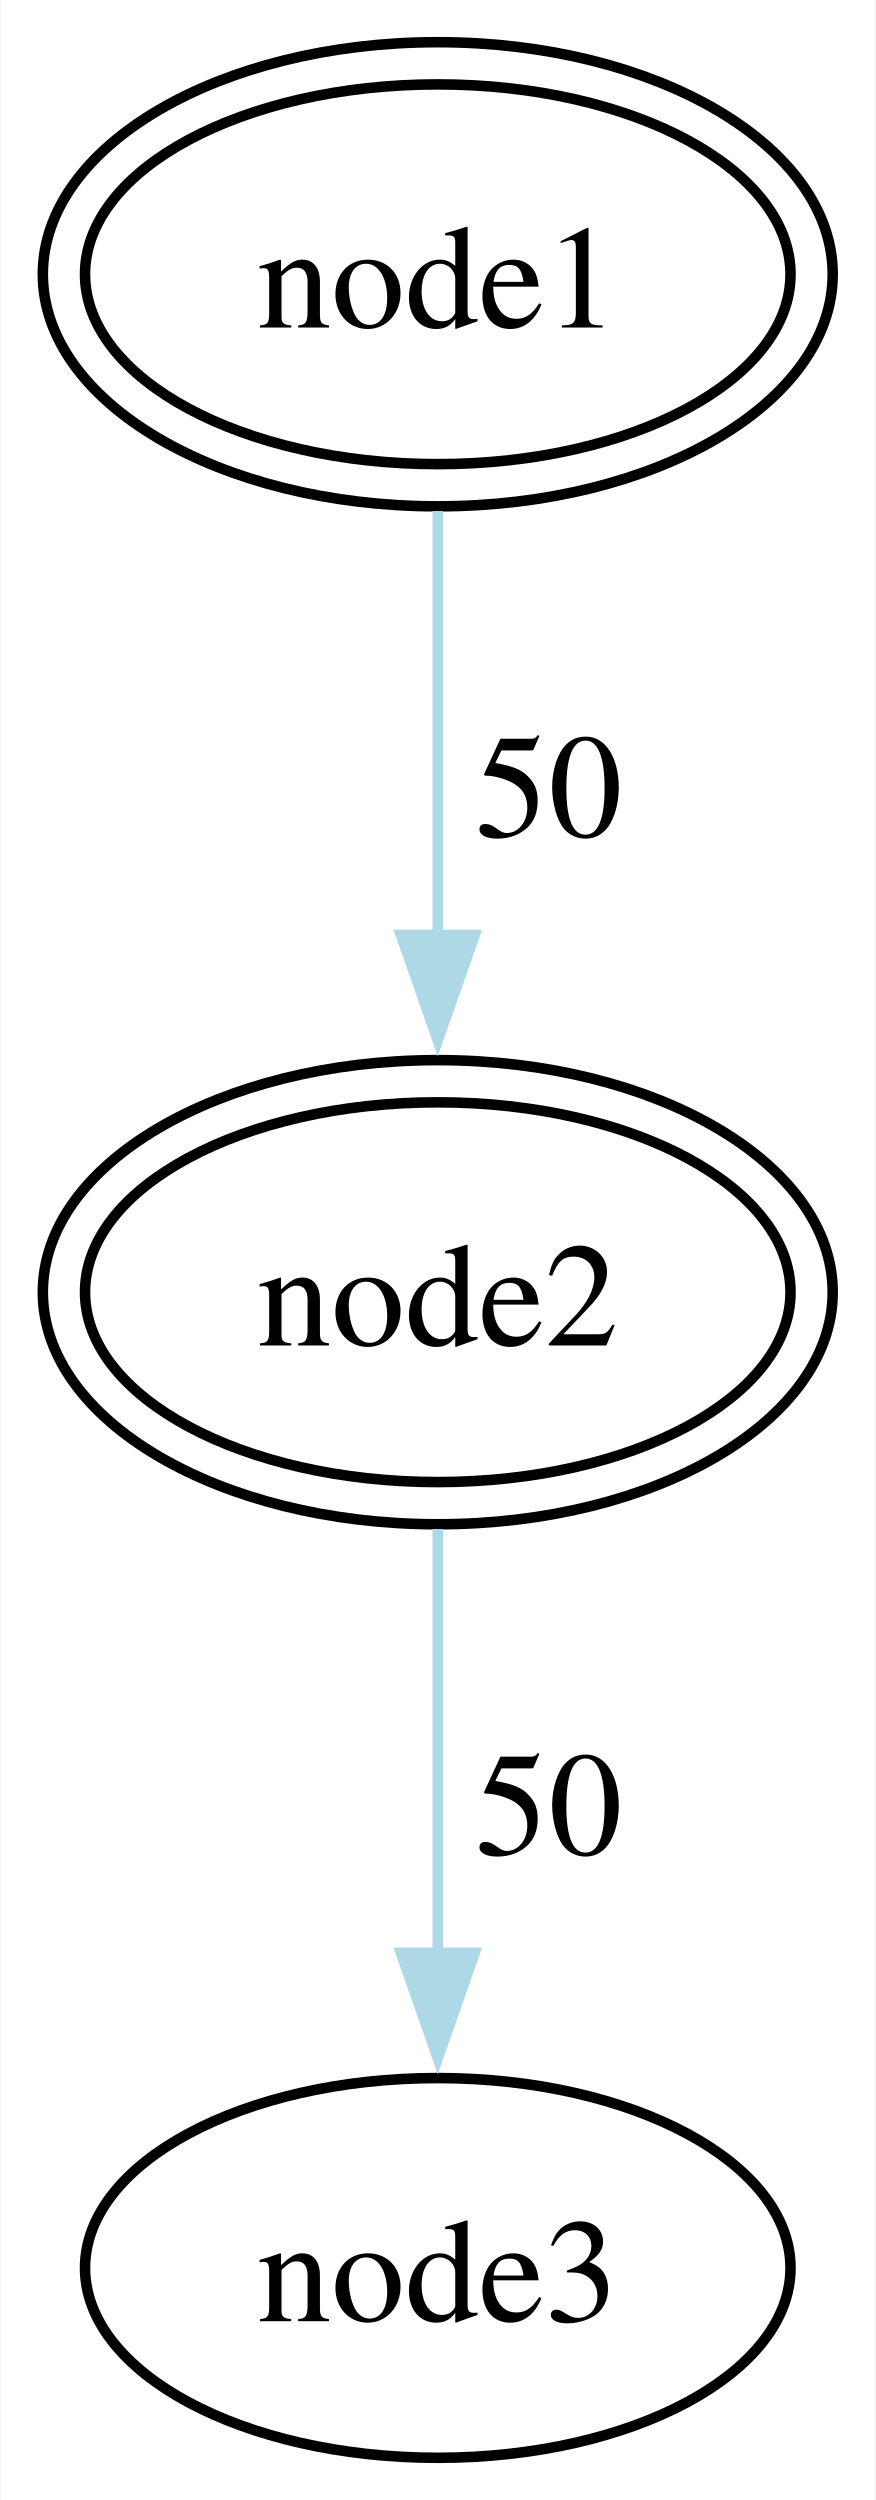
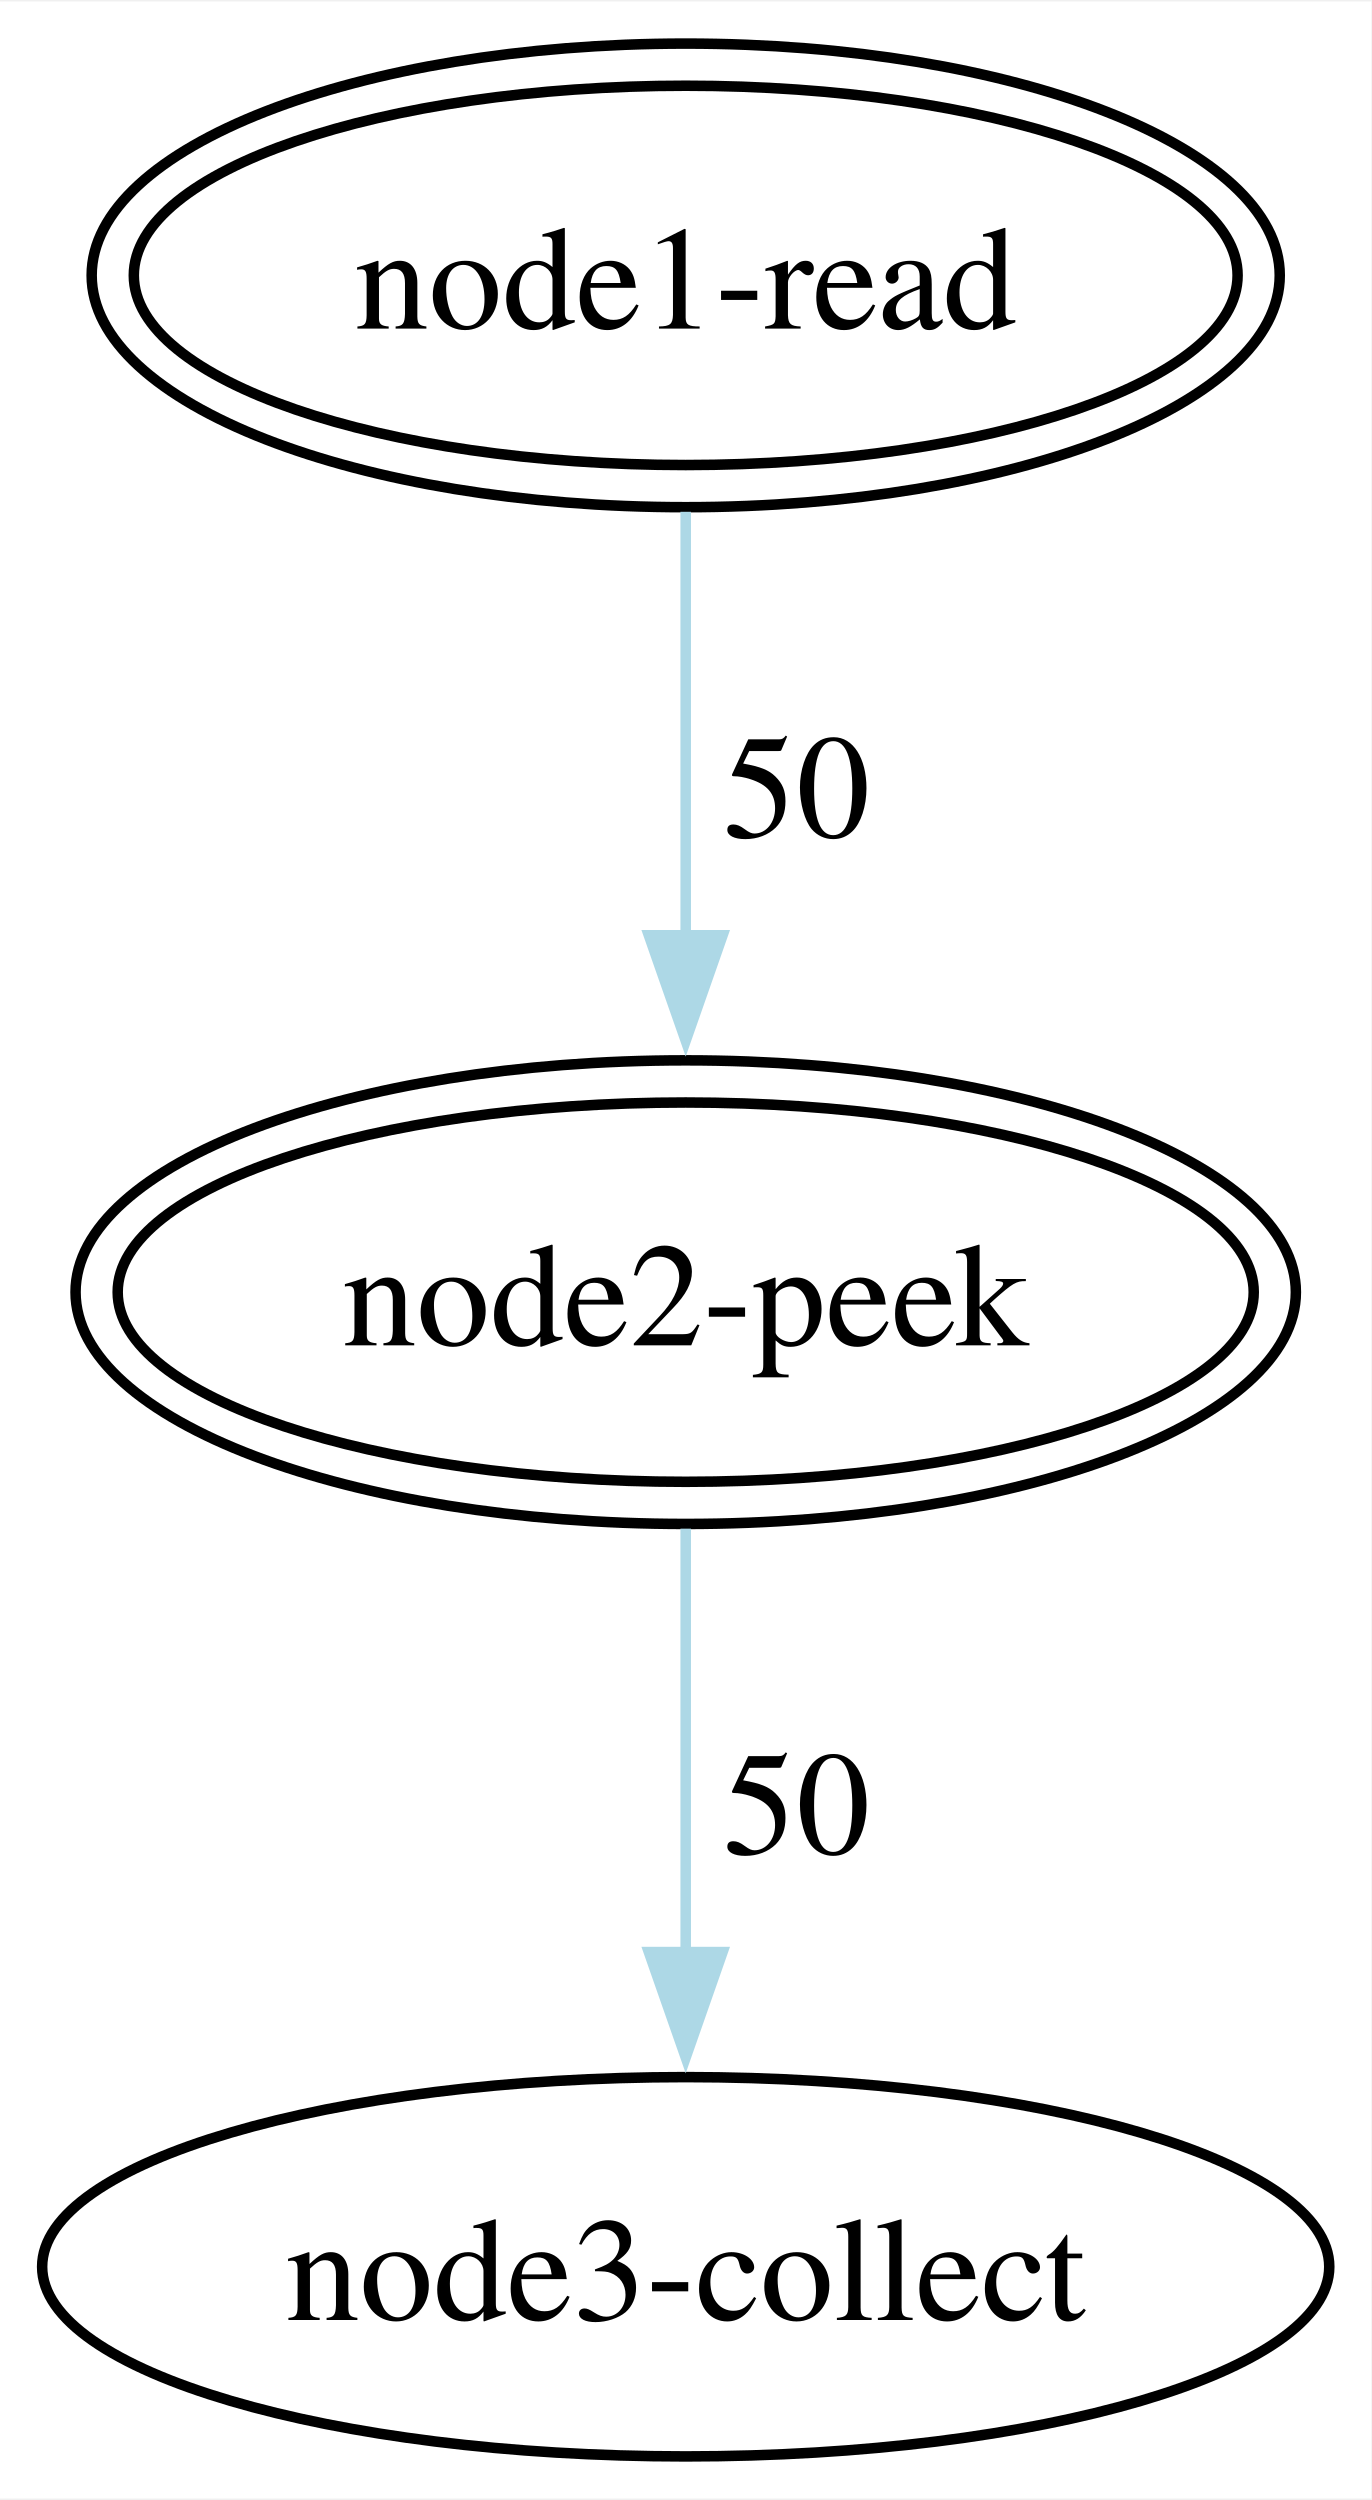
- <svg xmlns="http://www.w3.org/2000/svg" width="83pt" height="237pt" viewBox="0.00 0.00 82.88 237.00">
+ <svg xmlns="http://www.w3.org/2000/svg" width="130pt" height="237pt" viewBox="0.00 0.00 130.15 237.00">
  <g id="graph0" class="graph" transform="scale(1 1) rotate(0) translate(4 233)">
-     <polygon fill="white" stroke="none" points="-4,4 -4,-233 78.88,-233 78.88,4 -4,4" />
+     <polygon fill="white" stroke="none" points="-4,4 -4,-233 126.15,-233 126.15,4 -4,4" />
    <g id="node1" class="node">
-       <ellipse fill="none" stroke="black" cx="37.44" cy="-18" rx="33.44" ry="18" />
-       <text text-anchor="middle" x="37.44" y="-12.95" font-family="Times,serif" font-size="14.00">node3</text>
+       <ellipse fill="none" stroke="black" cx="61.08" cy="-207" rx="52.38" ry="18" />
+       <ellipse fill="none" stroke="black" cx="61.08" cy="-207" rx="56.38" ry="22" />
+       <text text-anchor="middle" x="61.08" y="-201.95" font-family="Times,serif" font-size="14.00">node1-read</text>
    </g>
    <g id="node2" class="node">
-       <ellipse fill="none" stroke="black" cx="37.44" cy="-207" rx="33.44" ry="18" />
-       <ellipse fill="none" stroke="black" cx="37.44" cy="-207" rx="37.44" ry="22" />
-       <text text-anchor="middle" x="37.44" y="-201.95" font-family="Times,serif" font-size="14.00">node1</text>
+       <ellipse fill="none" stroke="black" cx="61.08" cy="-110.5" rx="53.91" ry="18" />
+       <ellipse fill="none" stroke="black" cx="61.08" cy="-110.5" rx="57.91" ry="22" />
+       <text text-anchor="middle" x="61.08" y="-105.45" font-family="Times,serif" font-size="14.00">node2-peek</text>
+     </g>
+     <g id="edge1" class="edge">
+       <path fill="none" stroke="lightblue" d="M61.08,-184.56C61.08,-172.59 61.08,-157.45 61.08,-144.06" />
+       <polygon fill="lightblue" stroke="lightblue" points="64.58,-144.37 61.08,-134.37 57.58,-144.37 64.58,-144.37" />
+       <text text-anchor="middle" x="71.58" y="-153.7" font-family="Times,serif" font-size="14.00">  50</text>
    </g>
    <g id="node3" class="node">
-       <ellipse fill="none" stroke="black" cx="37.44" cy="-110.5" rx="33.44" ry="18" />
-       <ellipse fill="none" stroke="black" cx="37.44" cy="-110.5" rx="37.44" ry="22" />
-       <text text-anchor="middle" x="37.44" y="-105.45" font-family="Times,serif" font-size="14.00">node2</text>
-     </g>
-     <g id="edge1" class="edge">
-       <path fill="none" stroke="lightblue" d="M37.44,-184.56C37.44,-172.59 37.44,-157.45 37.44,-144.06" />
-       <polygon fill="lightblue" stroke="lightblue" points="40.94,-144.37 37.44,-134.37 33.94,-144.37 40.94,-144.37" />
-       <text text-anchor="middle" x="47.94" y="-153.7" font-family="Times,serif" font-size="14.00">  50</text>
+       <ellipse fill="none" stroke="black" cx="61.08" cy="-18" rx="61.08" ry="18" />
+       <text text-anchor="middle" x="61.08" y="-12.95" font-family="Times,serif" font-size="14.00">node3-collect</text>
    </g>
    <g id="edge2" class="edge">
-       <path fill="none" stroke="lightblue" d="M37.44,-88.05C37.44,-75.97 37.44,-60.71 37.44,-47.62" />
-       <polygon fill="lightblue" stroke="lightblue" points="40.94,-47.87 37.44,-37.87 33.94,-47.87 40.94,-47.87" />
-       <text text-anchor="middle" x="47.94" y="-57.2" font-family="Times,serif" font-size="14.00">  50</text>
+       <path fill="none" stroke="lightblue" d="M61.08,-88.05C61.08,-75.97 61.08,-60.71 61.08,-47.62" />
+       <polygon fill="lightblue" stroke="lightblue" points="64.58,-47.87 61.08,-37.87 57.58,-47.87 64.58,-47.87" />
+       <text text-anchor="middle" x="71.58" y="-57.2" font-family="Times,serif" font-size="14.00">  50</text>
    </g>
  </g>
</svg>
